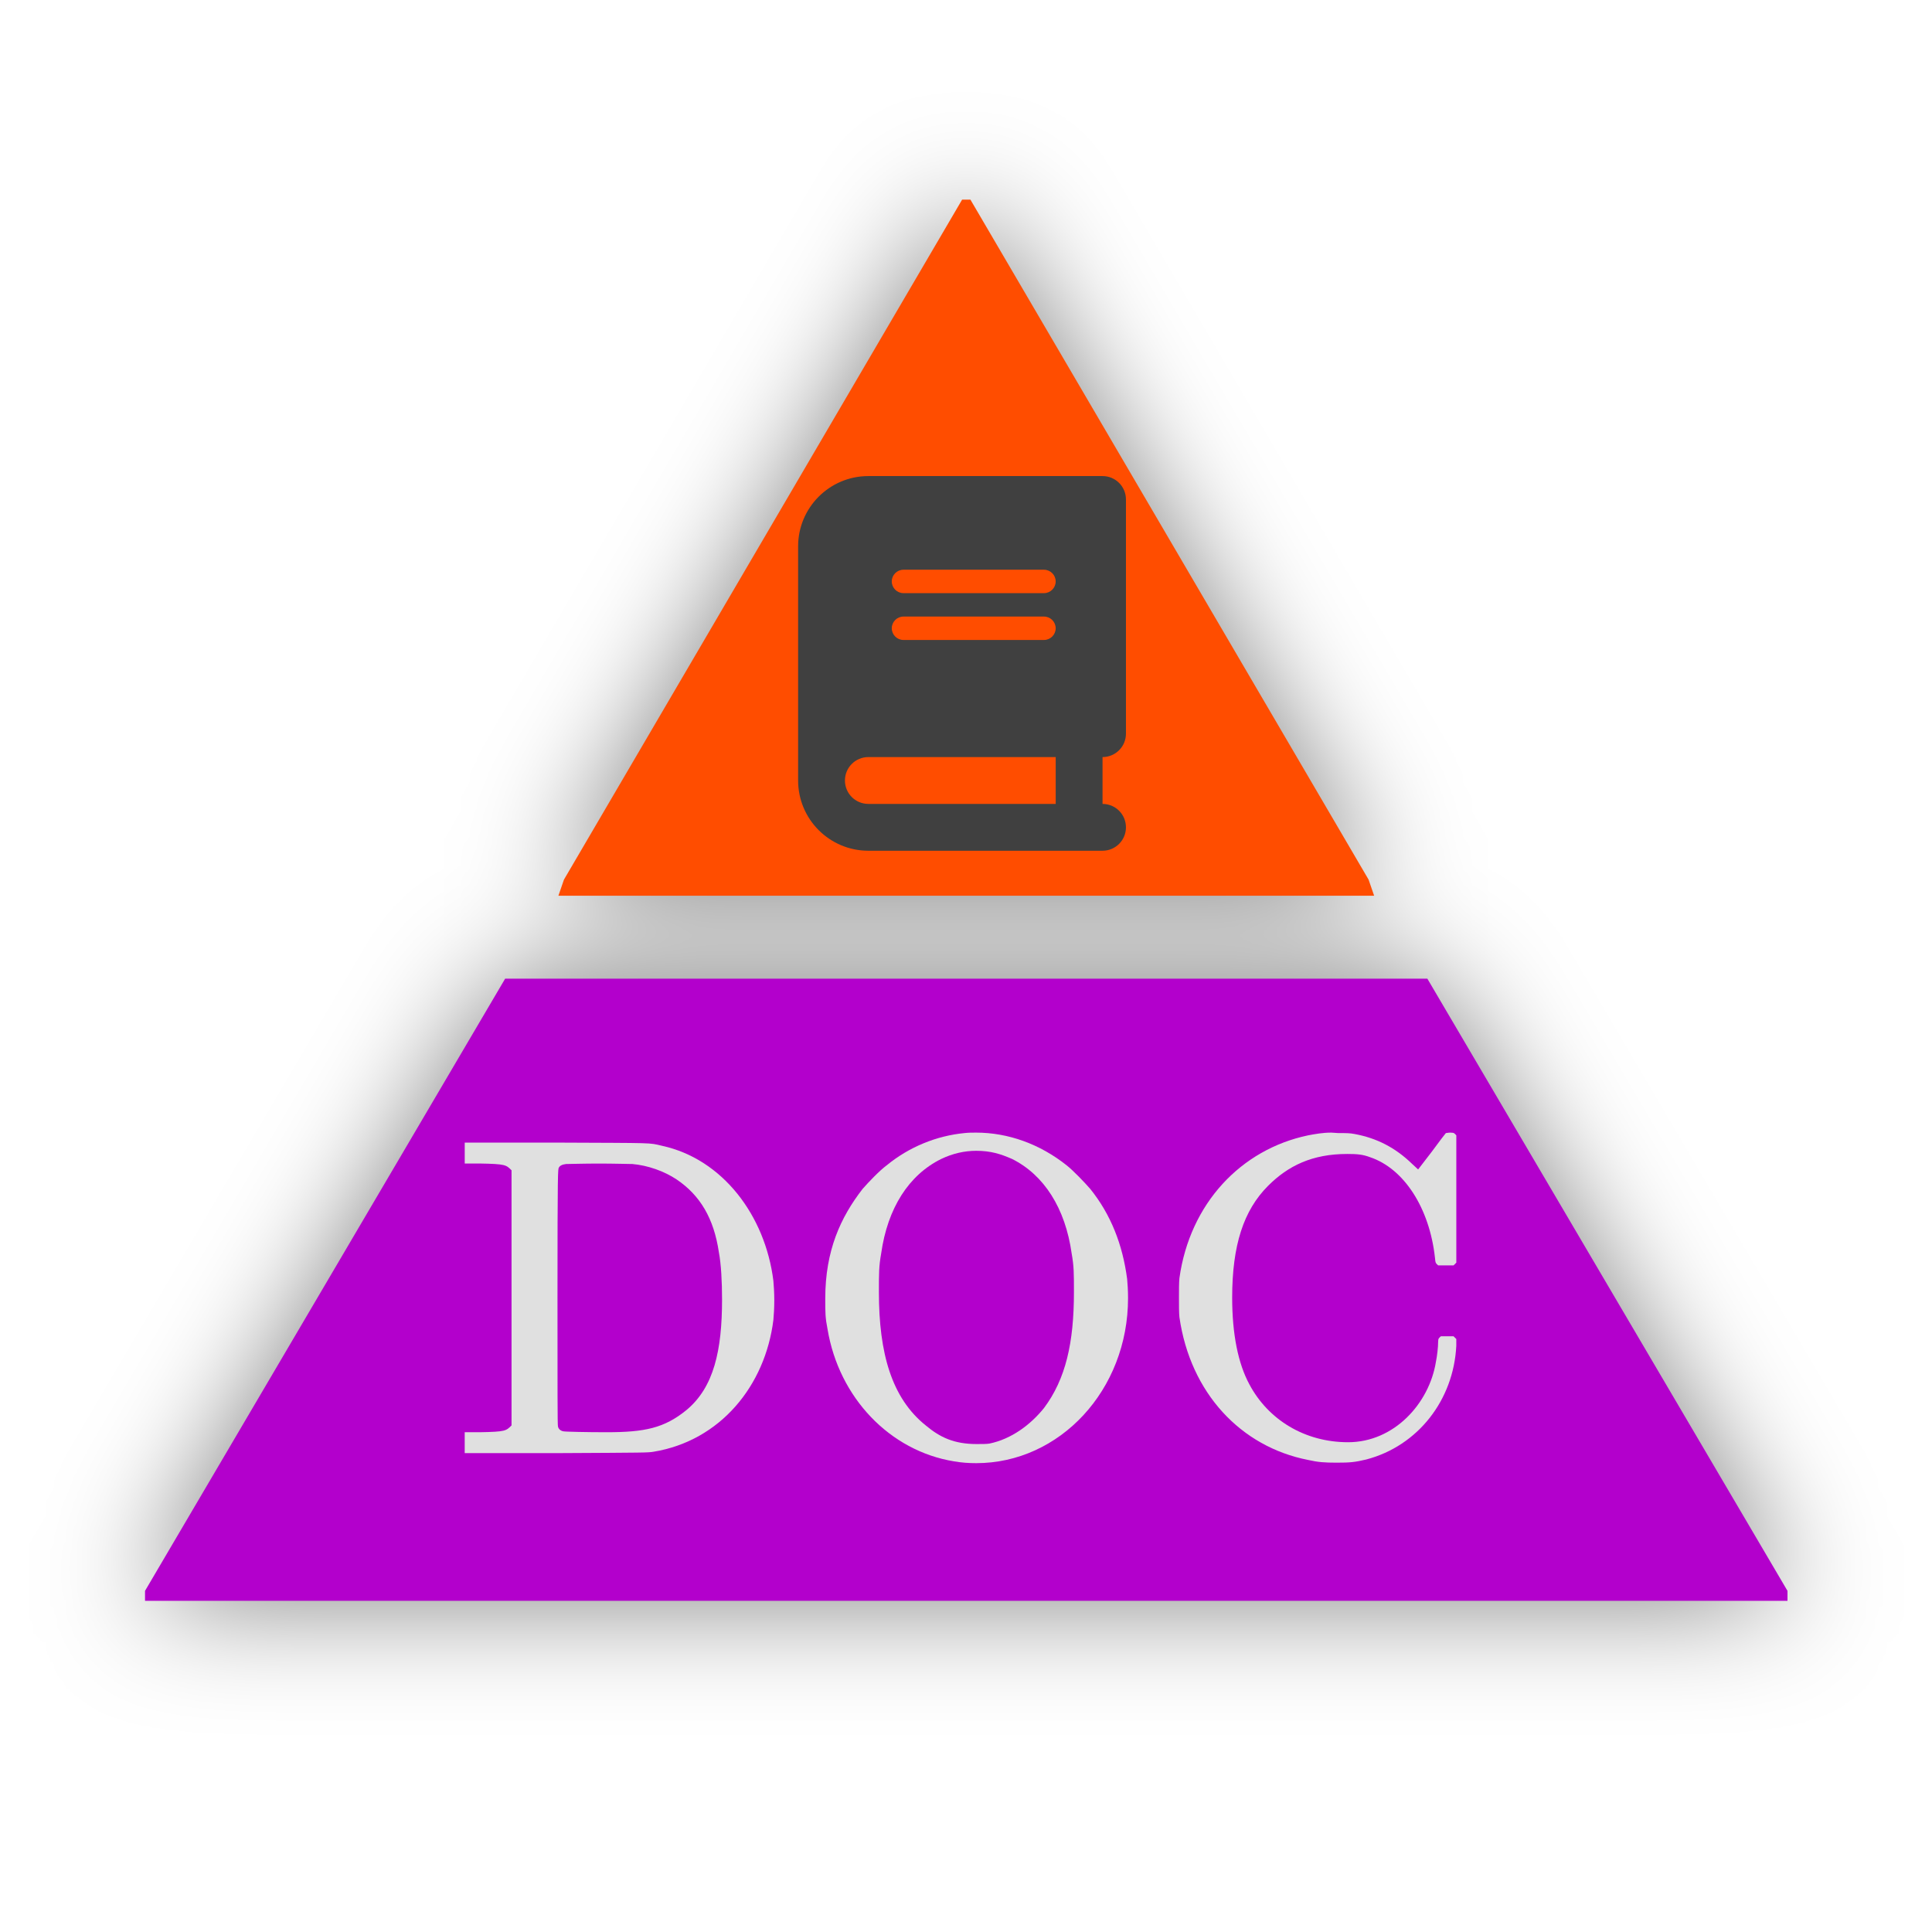
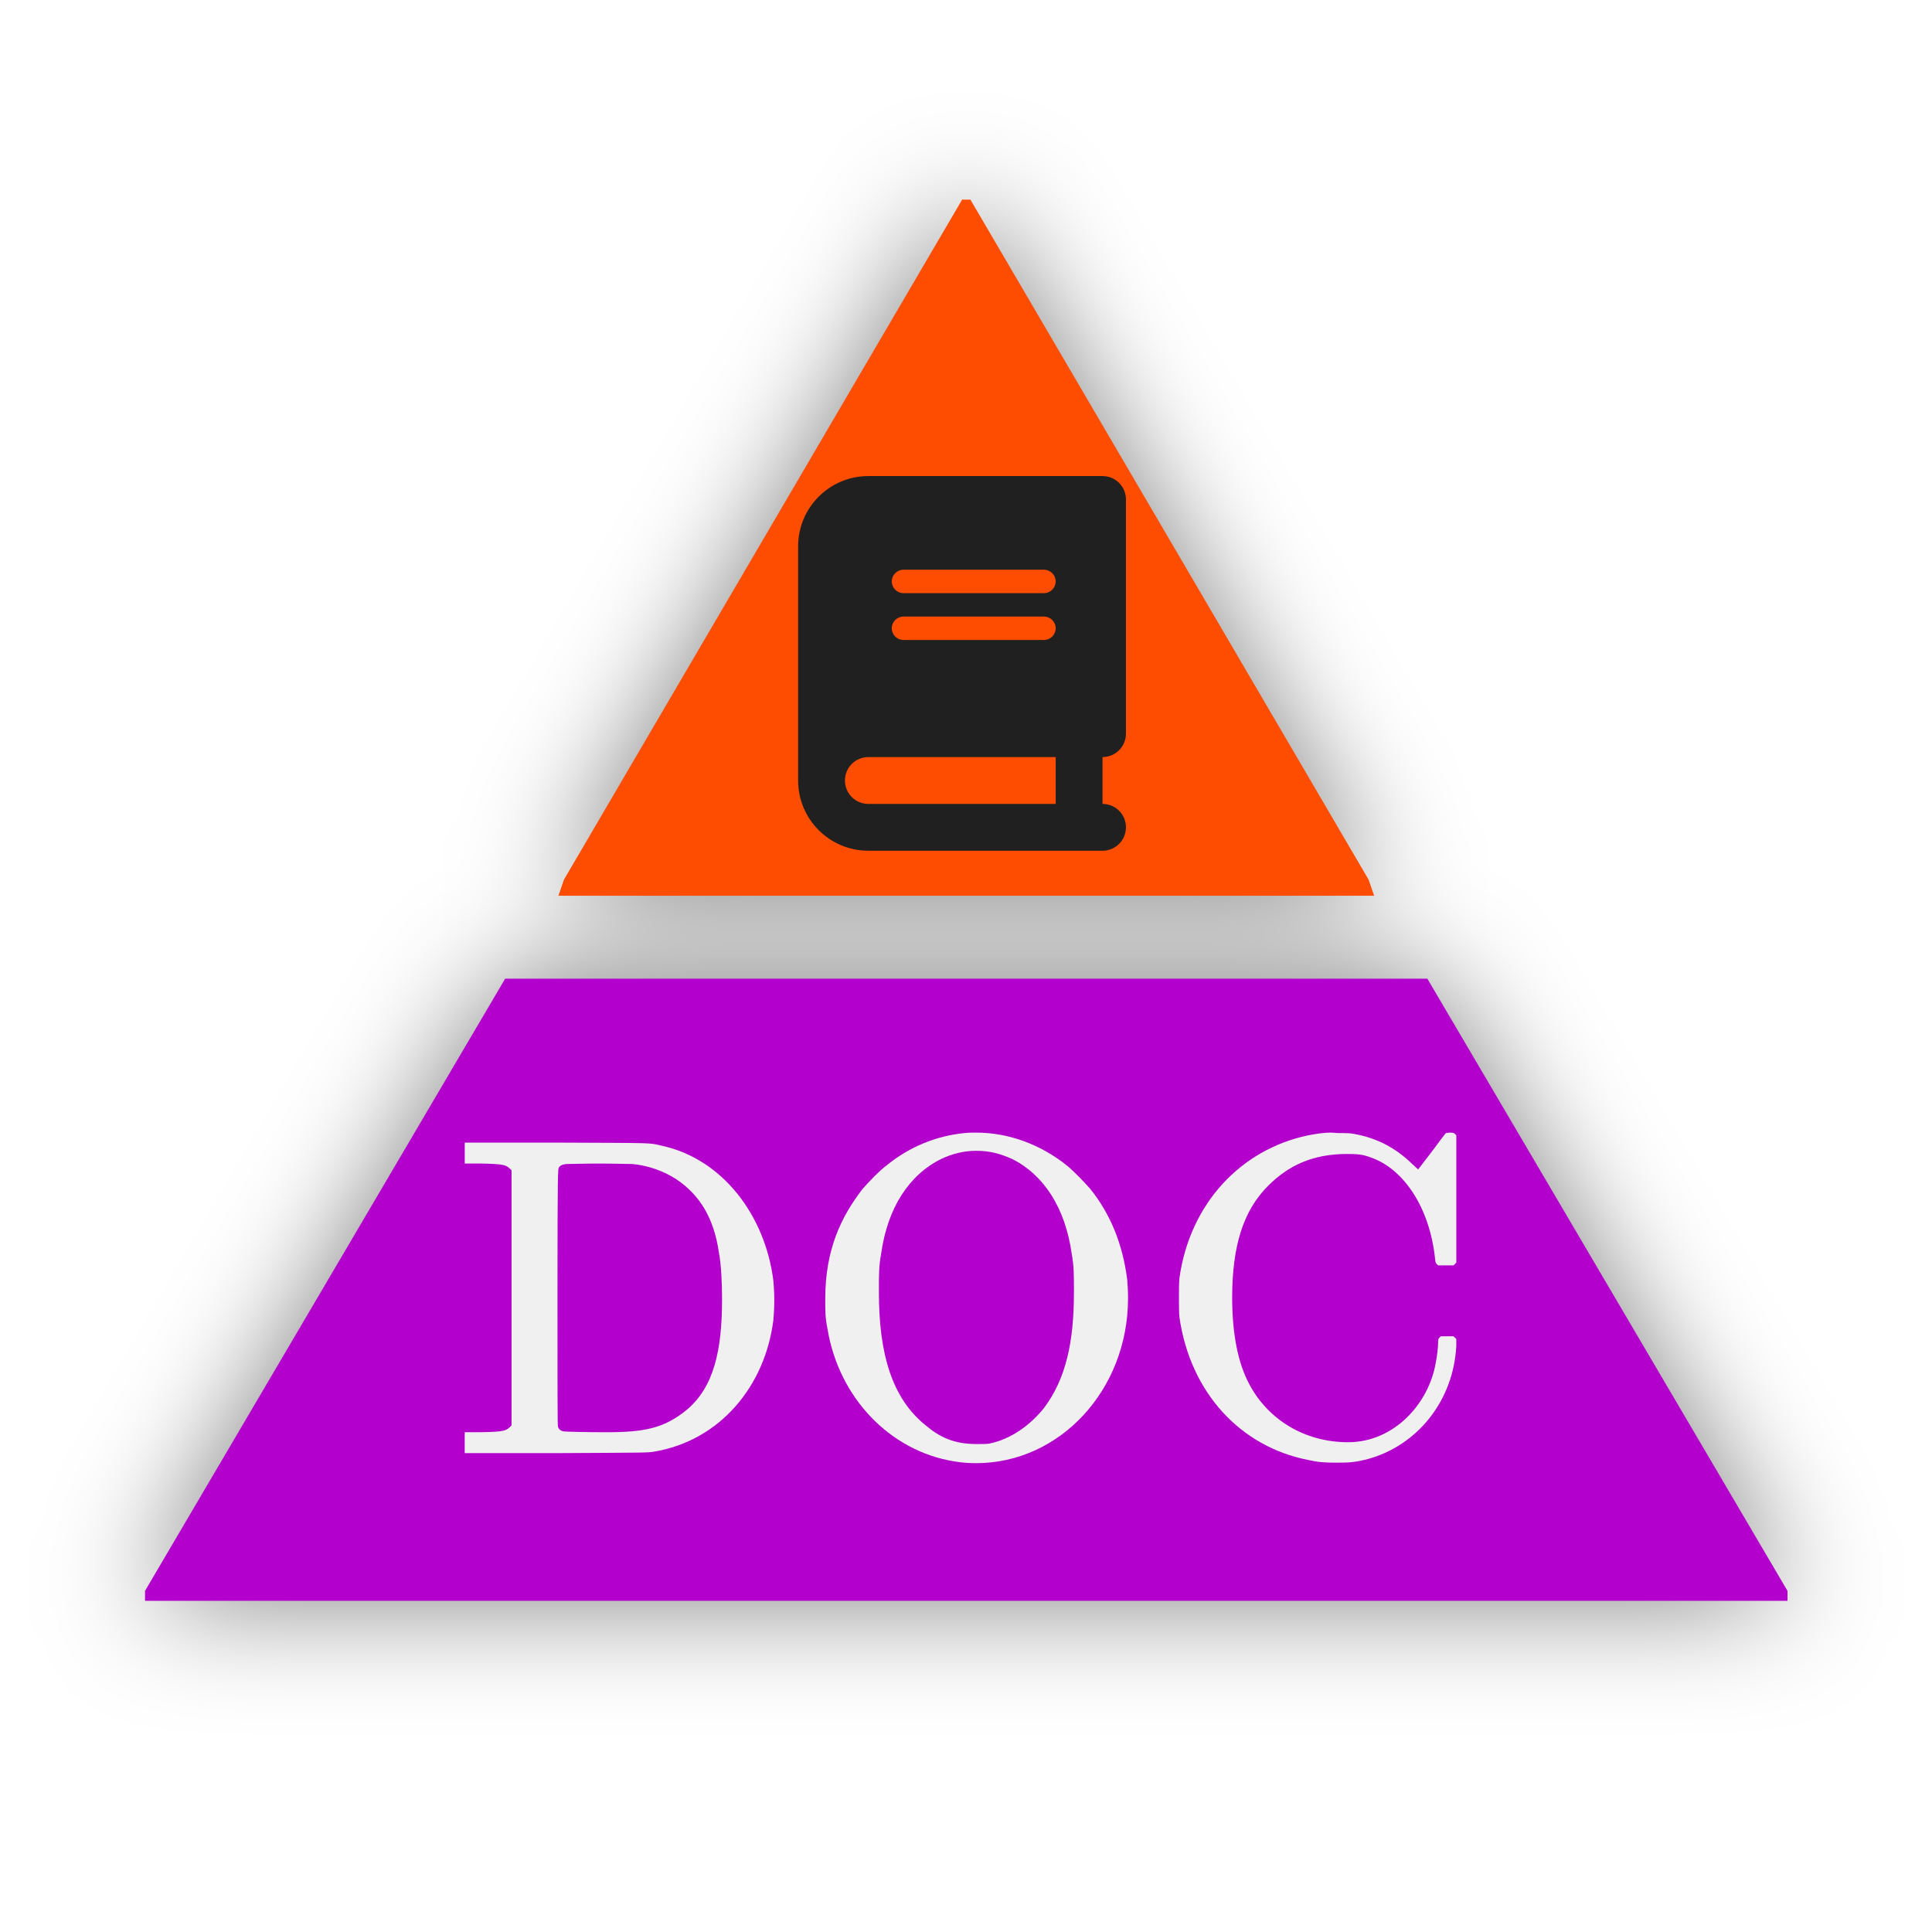
<svg xmlns="http://www.w3.org/2000/svg" width="300" height="300" viewBox="0 0 79.375 79.375" version="1.1" id="svg198" xml:space="preserve">
  <defs id="defs195">
    <filter style="color-interpolation-filters:sRGB" id="filter5781" x="-0.086" y="-0.101" width="1.172" height="1.202">
      <feFlood flood-opacity="0.498" flood-color="rgb(0,0,0)" result="flood" id="feFlood5771" />
      <feComposite in="flood" in2="SourceGraphic" operator="in" result="composite1" id="feComposite5773" />
      <feGaussianBlur in="composite1" stdDeviation="4" result="blur" id="feGaussianBlur5775" />
      <feOffset dx="0" dy="0" result="offset" id="feOffset5777" />
      <feComposite in="SourceGraphic" in2="offset" operator="over" result="composite2" id="feComposite5779" />
    </filter>
  </defs>
  <g id="layer1">
    <g id="g214" transform="matrix(0.6051979,0,0,0.6051984,-22.28639,-37.19486)" style="filter:url(#filter5781)">
-       <path style="display:none;fill:#404040;fill-opacity:1;stroke-width:0.563" d="m 18.608,217.518 0.188,-0.48 12.107,-20.626 12.107,-20.626 h 59.41 59.41 l 12.107,20.626 12.107,20.626 0.188,0.48 0.188,0.48 H 102.42 18.42 Z" id="path216" />
+       <path style="display:none;fill:#202020;fill-opacity:1;stroke-width:0.563" d="m 18.608,217.518 0.188,-0.48 12.107,-20.626 12.107,-20.626 h 59.41 59.41 l 12.107,20.626 12.107,20.626 0.188,0.48 0.188,0.48 H 102.42 18.42 Z" id="path216" />
      <path style="display:inline;fill:#b300cc;fill-opacity:1;stroke-width:0.563" d="m 46.67,169.794 v -0.338 l 12.224,-20.78 12.224,-20.78 h 31.302 31.302 l 12.224,20.78 12.224,20.78 v 0.338 0.338 H 102.42 46.67 Z" id="path222" />
      <path style="display:inline;fill:#ff4d00;fill-opacity:1;stroke-width:0.563" d="m 74.921,121.72 0.188,-0.546 13.515,-23.081 13.515,-23.081 h 0.282 0.282 l 13.515,23.081 13.515,23.081 0.188,0.546 0.188,0.546 H 102.42 74.733 Z" id="path220" />
    </g>
-     <g aria-label="DOC" id="text368" style="font-size:18.679px;font-family:MathJax_Main;-inkscape-font-specification:'MathJax_Main, Normal';fill:#e0e0e0;stroke-width:0.467">
+     <g aria-label="DOC" id="text368" style="font-size:18.679px;font-family:MathJax_Main;-inkscape-font-specification:'MathJax_Main, Normal';fill:#f0f0f0;stroke-width:0.467">
      <path d="m 21.016,48.083 v 10.479 c -0.224,0.224 -0.243,0.262 -1.308,0.28 h -0.616 v 0.859 h 3.754 c 3.736,-0.019 3.754,-0.019 3.997,-0.056 2.746,-0.448 4.595,-2.708 4.931,-5.417 0.019,-0.187 0.037,-0.504 0.037,-0.803 0,-0.299 -0.019,-0.616 -0.037,-0.803 C 31.439,49.932 29.683,47.616 27.199,47.074 26.638,46.943 26.975,46.962 22.847,46.943 h -3.754 v 0.859 h 0.616 c 1.065,0.019 1.083,0.056 1.308,0.28 z m 4.95,-0.262 c 0.654,0.056 1.326,0.299 1.831,0.635 0.971,0.654 1.532,1.606 1.737,2.989 0.093,0.486 0.131,1.214 0.131,1.943 0,2.092 -0.336,3.605 -1.457,4.539 -0.915,0.747 -1.718,0.915 -3.287,0.915 -0.785,0 -1.7,-0.019 -1.774,-0.037 -0.112,-0.019 -0.205,-0.093 -0.224,-0.205 -0.019,-0.056 -0.019,-1.569 -0.019,-5.323 0,-5.193 0.019,-5.249 0.056,-5.305 0.037,-0.075 0.131,-0.131 0.299,-0.149 0.112,0 0.728,-0.019 1.345,-0.019 0.616,0 1.251,0.019 1.364,0.019 z" id="path339" />
      <path d="m 46.345,53.332 c 0,-0.299 -0.019,-0.616 -0.037,-0.785 -0.187,-1.42 -0.672,-2.652 -1.513,-3.698 -0.243,-0.28 -0.71,-0.766 -0.971,-0.971 -1.102,-0.878 -2.41,-1.345 -3.717,-1.345 -0.168,0 -0.318,0 -0.486,0.019 -1.139,0.112 -2.26,0.56 -3.194,1.326 -0.28,0.205 -0.747,0.691 -0.99,0.971 -0.897,1.158 -1.532,2.522 -1.532,4.502 0,0.579 0,0.785 0.093,1.251 0.467,2.821 2.559,5.006 5.193,5.436 0.318,0.056 0.616,0.075 0.915,0.075 3.437,0 6.239,-3.007 6.239,-6.78 z m -4.763,-5.716 c 1.308,0.654 2.185,2.017 2.447,3.885 0.093,0.523 0.093,0.803 0.093,1.588 0,2.073 -0.336,3.568 -1.233,4.763 -0.542,0.672 -1.326,1.27 -2.241,1.457 -0.112,0.019 -0.318,0.019 -0.523,0.019 -0.934,0 -1.513,-0.28 -2.092,-0.766 -1.401,-1.121 -1.924,-2.97 -1.924,-5.473 0,-0.785 0,-1.065 0.093,-1.588 0.262,-1.868 1.139,-3.231 2.466,-3.885 0.467,-0.224 0.953,-0.336 1.438,-0.336 0.598,0 1.009,0.131 1.476,0.336 z" id="path341" />
      <path d="m 59.719,54.901 h -0.523 c -0.075,0.075 -0.112,0.075 -0.112,0.243 0,0.205 -0.037,0.542 -0.093,0.822 -0.28,1.7 -1.718,3.287 -3.605,3.287 -1.793,0 -3.287,-0.934 -4.053,-2.372 -0.467,-0.859 -0.71,-2.073 -0.71,-3.568 0,-2.148 0.467,-3.586 1.476,-4.595 0.822,-0.822 1.812,-1.308 3.25,-1.308 0.411,0 0.635,0.019 0.934,0.131 1.401,0.467 2.447,2.092 2.671,4.128 0.019,0.243 0.037,0.224 0.131,0.318 h 0.635 l 0.112,-0.112 v -5.23 c -0.075,-0.075 -0.075,-0.112 -0.243,-0.112 -0.093,0 -0.149,0.019 -0.187,0.019 -0.019,0.019 -0.28,0.355 -0.579,0.766 l -0.56,0.728 -0.243,-0.224 c -0.691,-0.672 -1.457,-1.065 -2.372,-1.233 -0.187,-0.037 -0.336,-0.037 -0.635,-0.037 -0.112,0 -0.224,-0.019 -0.318,-0.019 -0.355,0 -0.654,0.056 -0.953,0.112 -2.764,0.579 -4.857,2.802 -5.286,5.865 -0.019,0.187 -0.019,0.486 -0.019,0.803 0,0.318 0,0.635 0.019,0.803 0.448,3.119 2.522,5.323 5.286,5.865 0.411,0.093 0.672,0.112 1.177,0.112 0.542,0 0.747,-0.019 1.214,-0.131 2.129,-0.56 3.586,-2.447 3.698,-4.67 v -0.28 z" id="path343" />
    </g>
-     <path d="m 35.676,19.559 c -1.593,0 -2.886,1.293 -2.886,2.886 v 9.621 c 0,1.593 1.293,2.886 2.886,2.886 h 8.659 0.962 c 0.532,0 0.962,-0.43 0.962,-0.962 0,-0.532 -0.43,-0.962 -0.962,-0.962 v -1.924 c 0.532,0 0.962,-0.43 0.962,-0.962 v -9.621 c 0,-0.532 -0.43,-0.962 -0.962,-0.962 h -0.962 z m 0,11.545 h 7.697 v 1.924 h -7.697 c -0.532,0 -0.962,-0.43 -0.962,-0.962 0,-0.532 0.43,-0.962 0.962,-0.962 z m 0.962,-7.216 c 0,-0.265 0.216,-0.481 0.481,-0.481 h 5.772 c 0.265,0 0.481,0.216 0.481,0.481 0,0.265 -0.216,0.481 -0.481,0.481 h -5.772 c -0.265,0 -0.481,-0.216 -0.481,-0.481 z m 0.481,1.443 h 5.772 c 0.265,0 0.481,0.216 0.481,0.481 0,0.265 -0.216,0.481 -0.481,0.481 h -5.772 c -0.265,0 -0.481,-0.216 -0.481,-0.481 0,-0.265 0.216,-0.481 0.481,-0.481 z" id="path3207" style="fill:#404040;fill-opacity:1;stroke-width:0.03" />
+     <path d="m 35.676,19.559 c -1.593,0 -2.886,1.293 -2.886,2.886 v 9.621 c 0,1.593 1.293,2.886 2.886,2.886 h 8.659 0.962 c 0.532,0 0.962,-0.43 0.962,-0.962 0,-0.532 -0.43,-0.962 -0.962,-0.962 v -1.924 c 0.532,0 0.962,-0.43 0.962,-0.962 v -9.621 c 0,-0.532 -0.43,-0.962 -0.962,-0.962 h -0.962 z m 0,11.545 h 7.697 v 1.924 h -7.697 c -0.532,0 -0.962,-0.43 -0.962,-0.962 0,-0.532 0.43,-0.962 0.962,-0.962 z m 0.962,-7.216 c 0,-0.265 0.216,-0.481 0.481,-0.481 h 5.772 c 0.265,0 0.481,0.216 0.481,0.481 0,0.265 -0.216,0.481 -0.481,0.481 h -5.772 c -0.265,0 -0.481,-0.216 -0.481,-0.481 z m 0.481,1.443 h 5.772 c 0.265,0 0.481,0.216 0.481,0.481 0,0.265 -0.216,0.481 -0.481,0.481 h -5.772 c -0.265,0 -0.481,-0.216 -0.481,-0.481 0,-0.265 0.216,-0.481 0.481,-0.481 z" id="path3207" style="fill:#202020;fill-opacity:1;stroke-width:0.03" />
  </g>
</svg>
